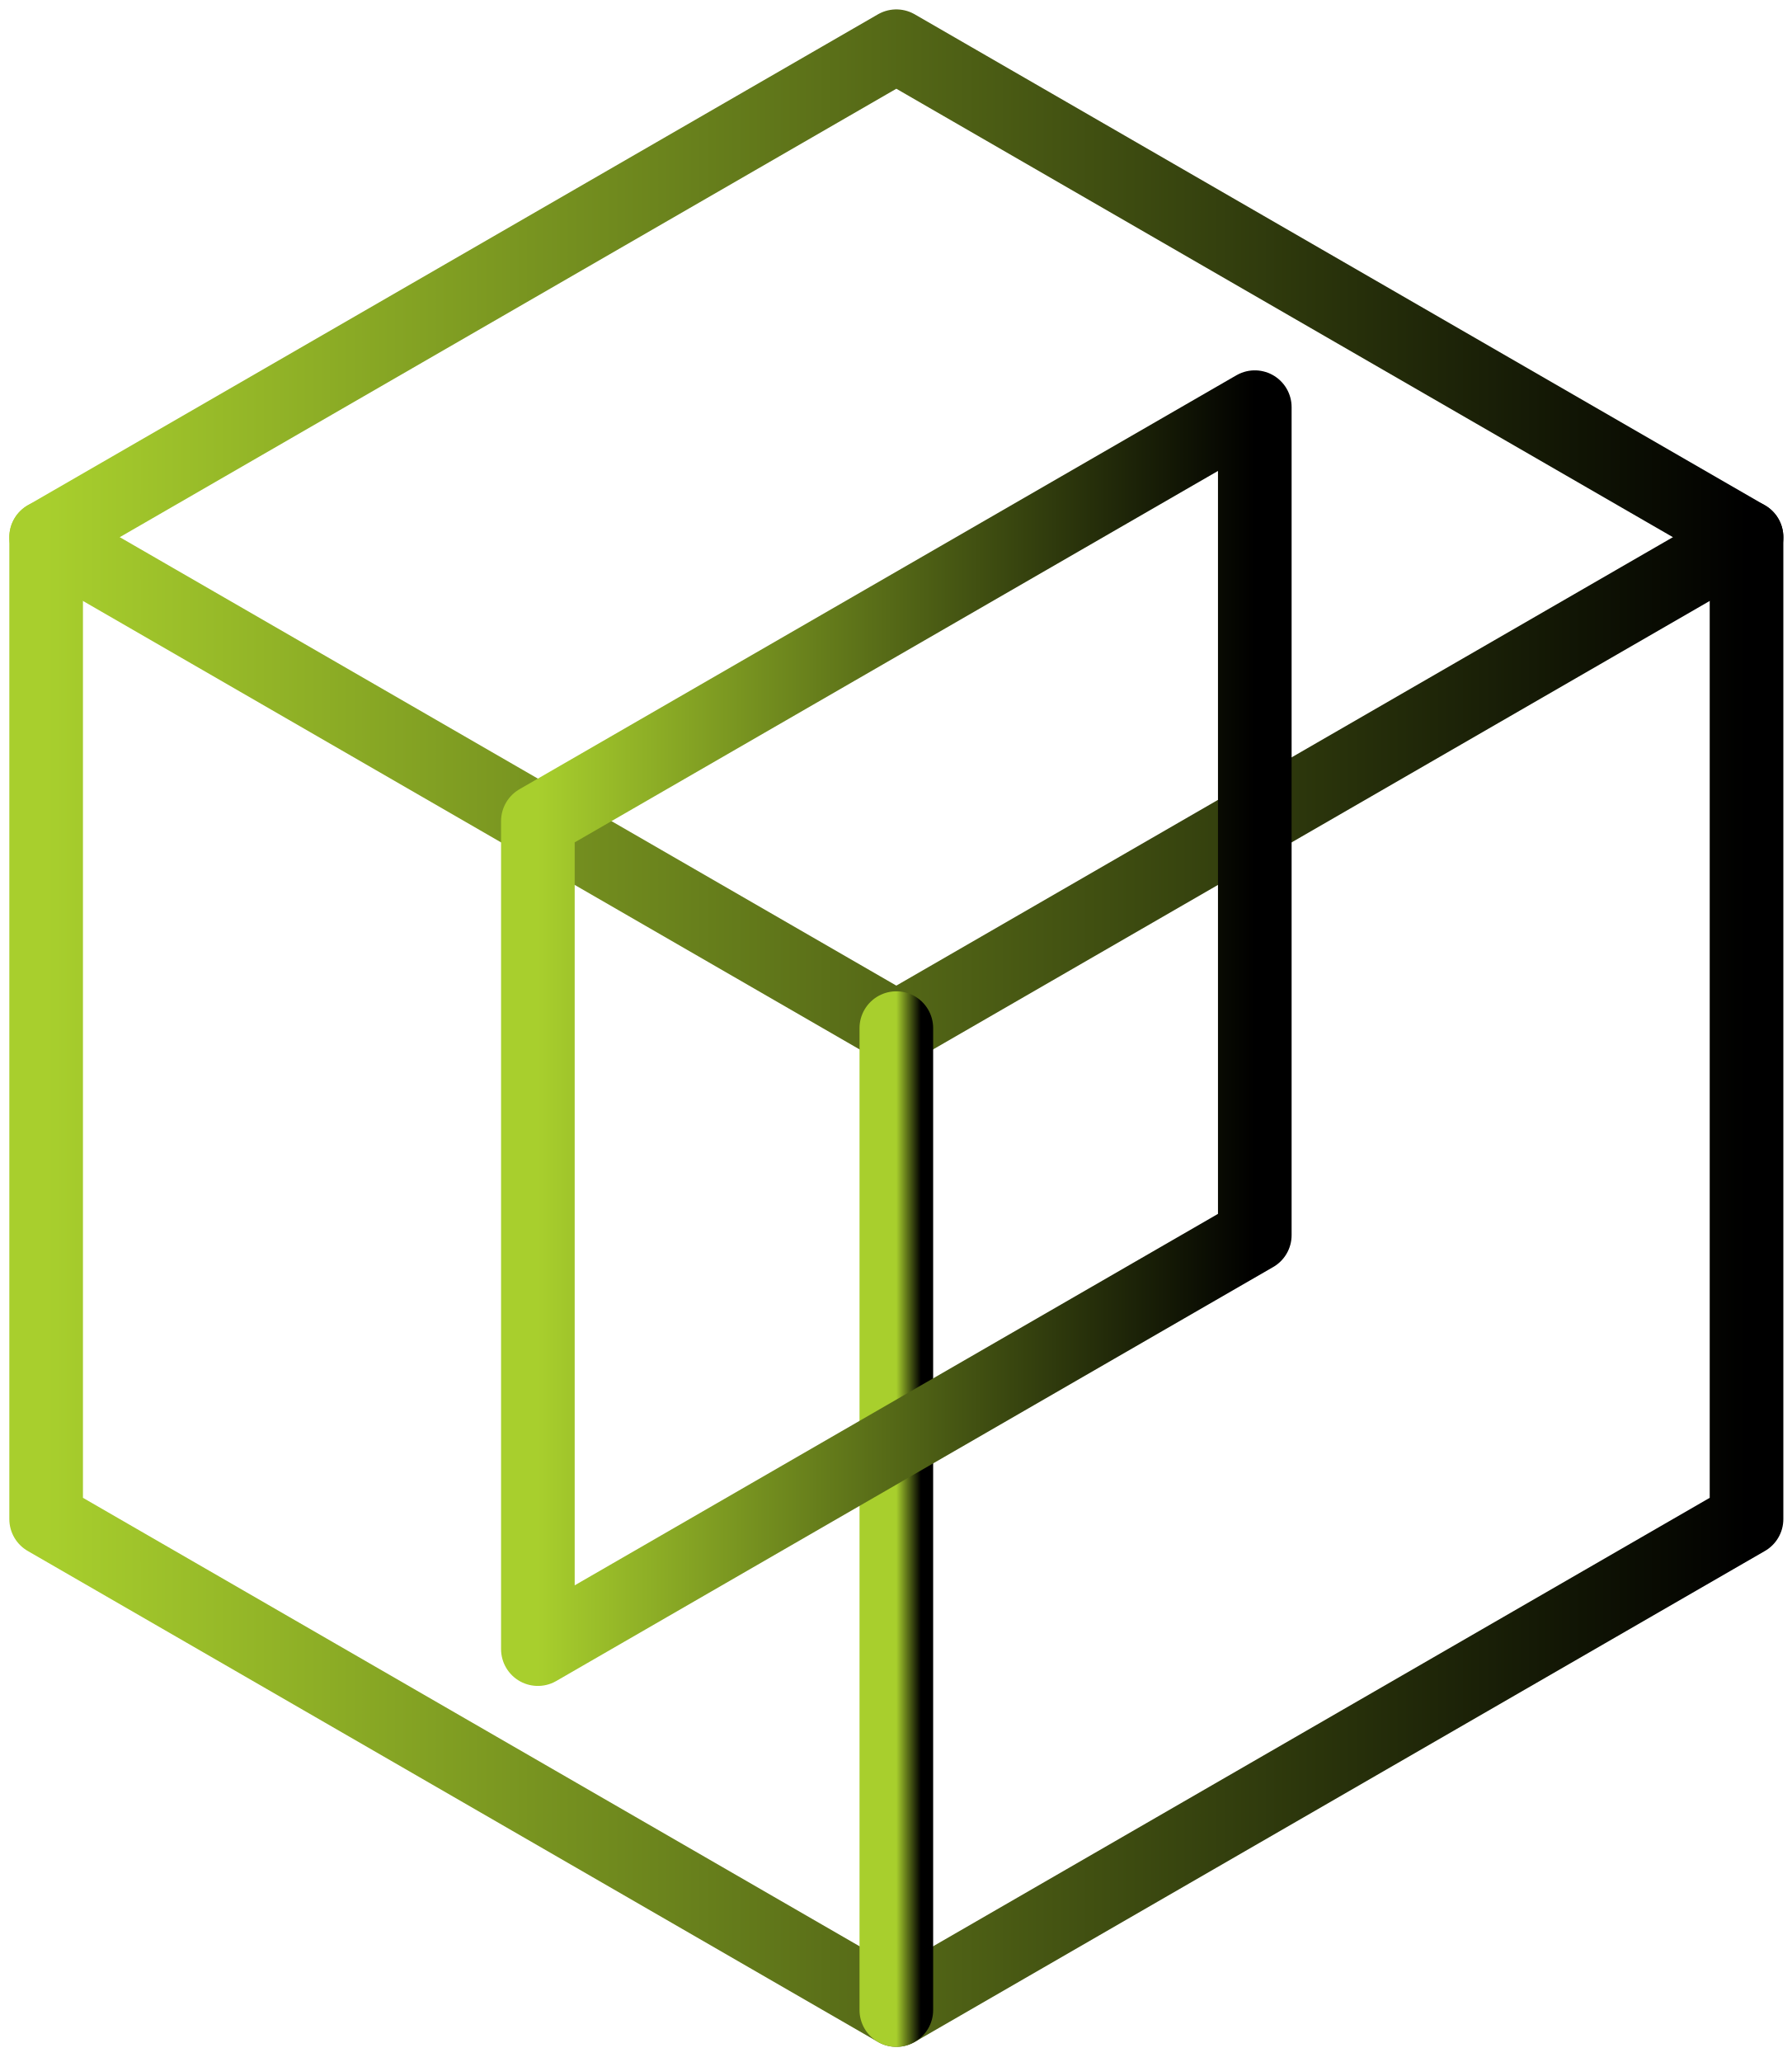
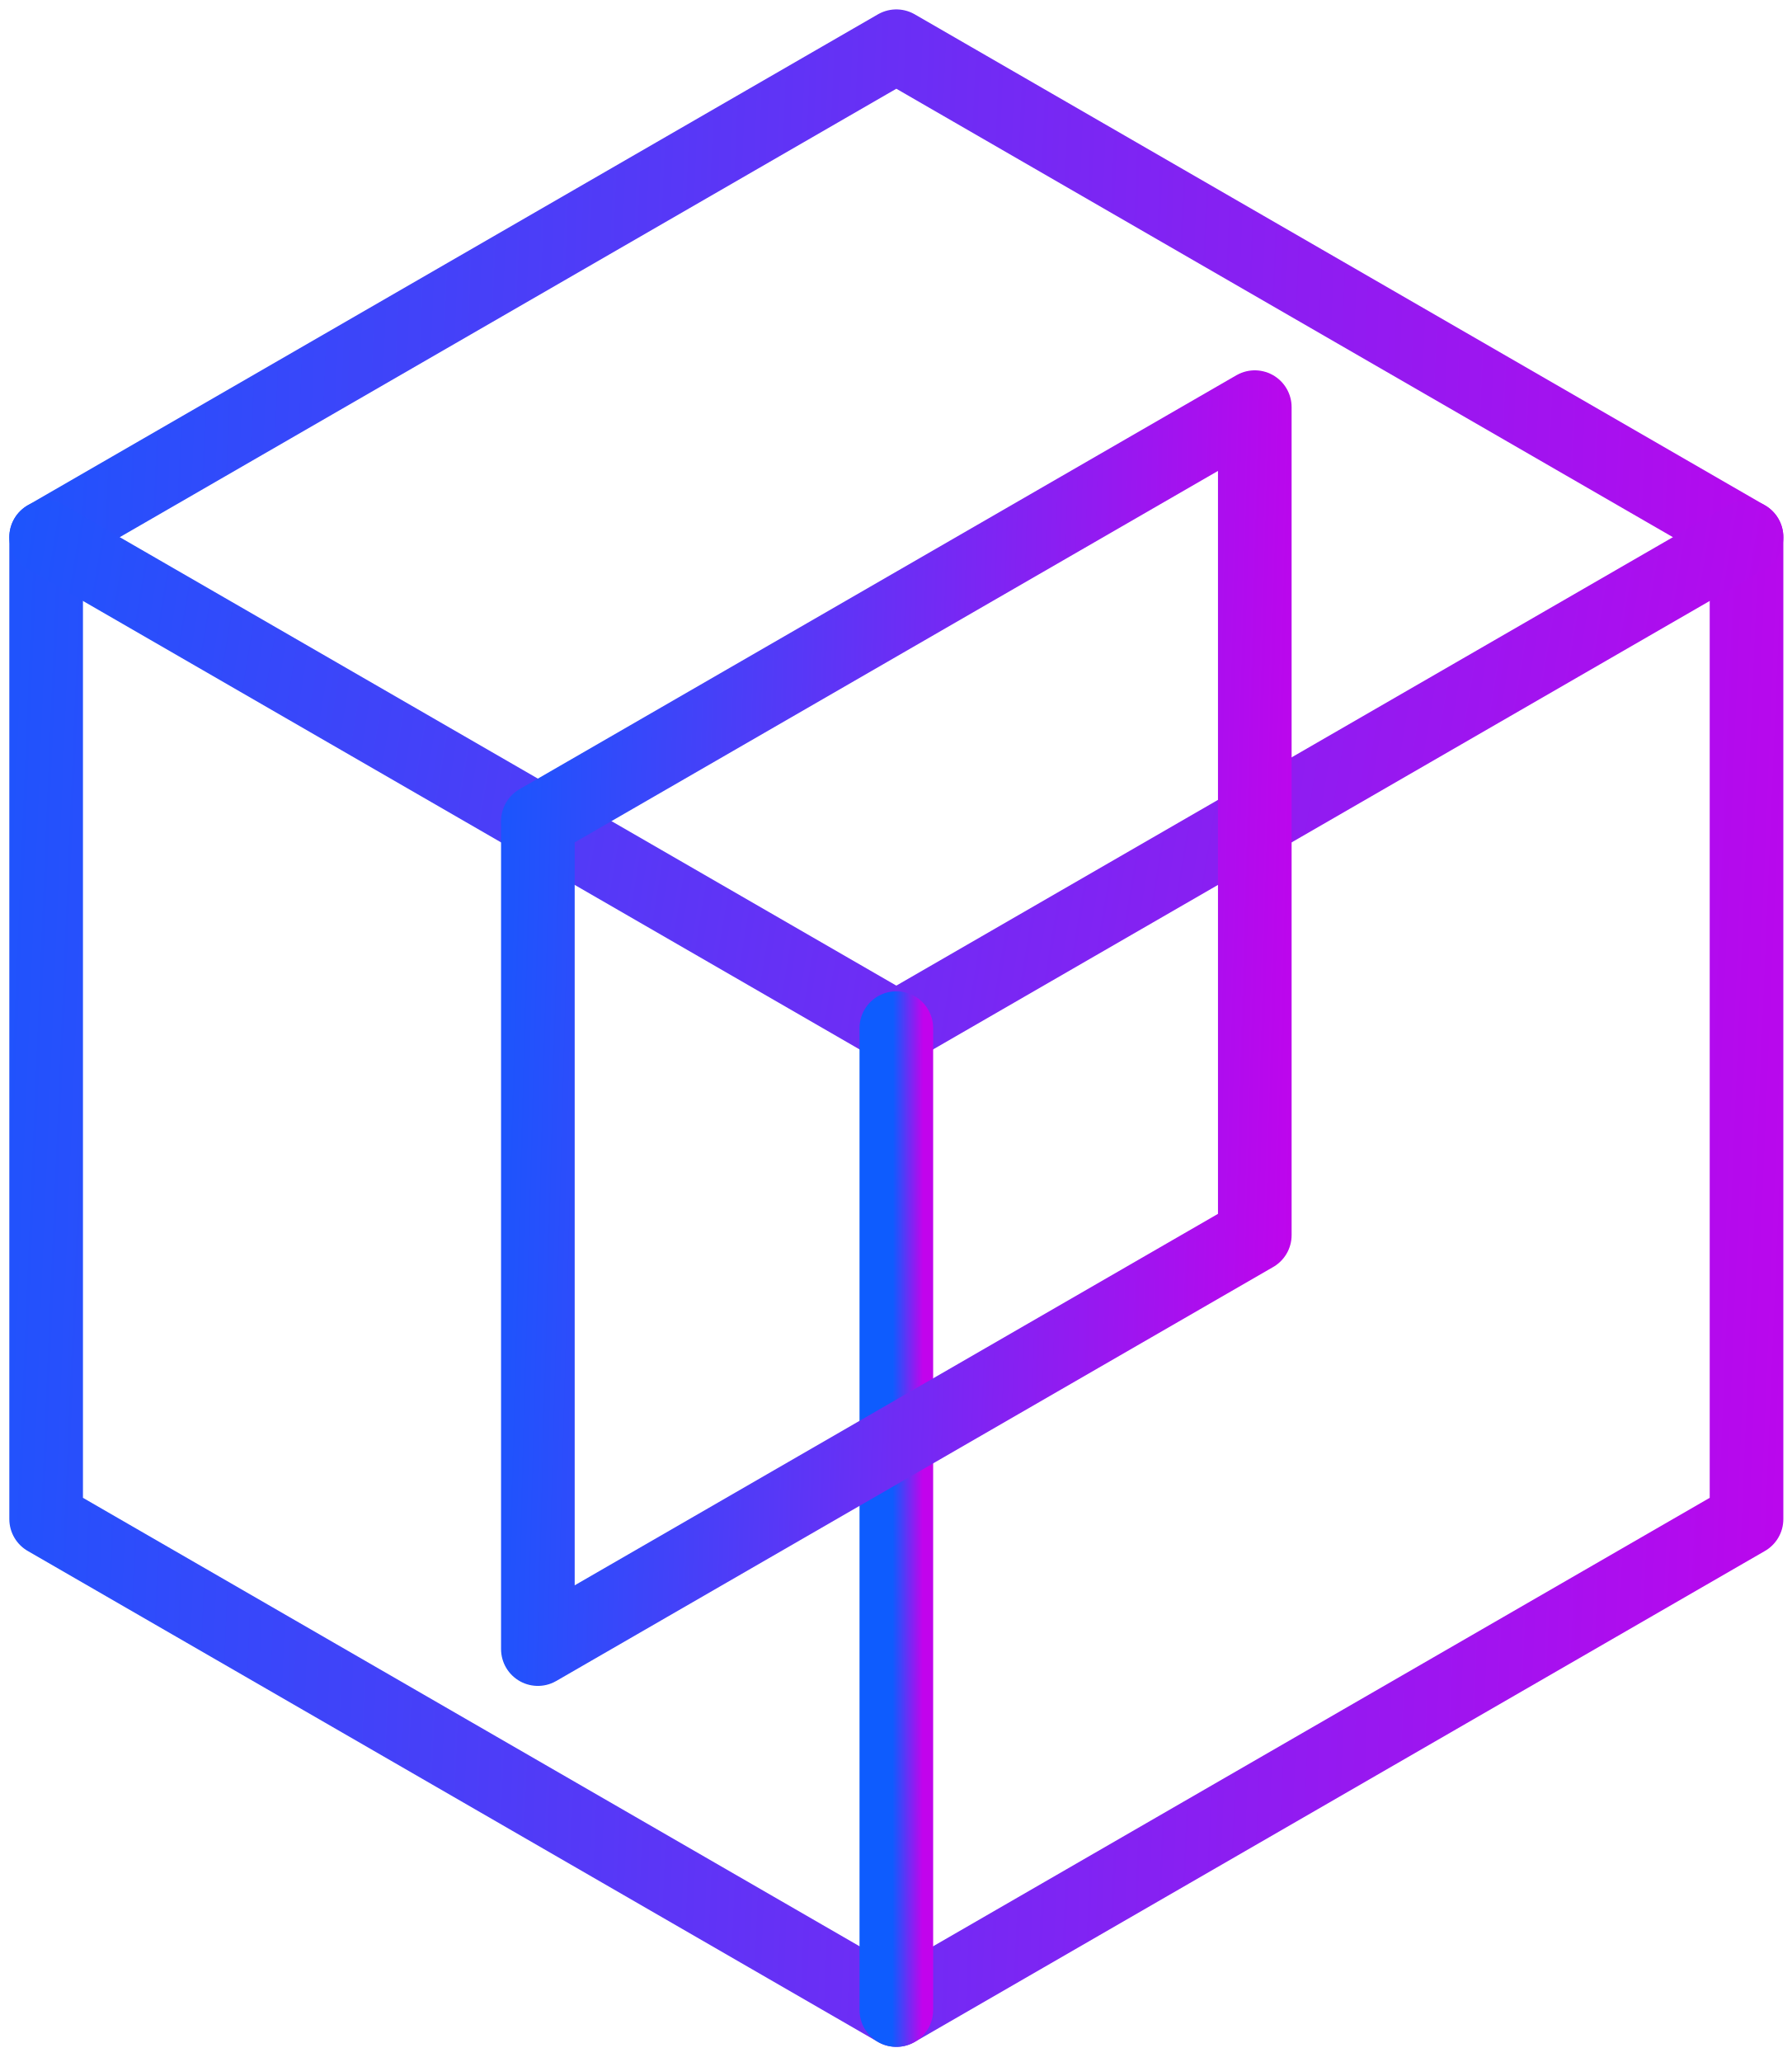
<svg xmlns="http://www.w3.org/2000/svg" width="73" height="84" viewBox="0 0 73 84" fill="none">
-   <path d="M71.16 21.883L36.52 1.883L1.88 21.883V61.883L36.52 81.883L71.16 61.883V21.883Z" stroke="url(#paint0_linear_54_6665)" stroke-width="3" stroke-linecap="round" stroke-linejoin="round" />
-   <path d="M1.88 21.883L36.52 41.883L71.16 21.883" stroke="url(#paint1_linear_54_6665)" stroke-width="3" stroke-linecap="round" stroke-linejoin="round" />
-   <path d="M36.52 81.883V41.883" stroke="url(#paint2_linear_54_6665)" stroke-width="3" stroke-linecap="round" stroke-linejoin="round" />
-   <path d="M51.125 16.587V50.316L21.915 67.18V33.45L51.125 16.587Z" stroke="url(#paint3_linear_54_6665)" stroke-width="3" stroke-linecap="round" stroke-linejoin="round" />
+   <path d="M71.16 21.883L36.52 1.883L1.88 21.883V61.883L36.52 81.883L71.16 61.883V21.883Z" stroke="url(#paint0_linear_216_317)" stroke-width="3" stroke-linecap="round" stroke-linejoin="round" />
+   <path d="M1.88 21.883L36.52 41.883L71.16 21.883" stroke="url(#paint1_linear_216_317)" stroke-width="3" stroke-linecap="round" stroke-linejoin="round" />
+   <path d="M36.52 81.883V41.883" stroke="url(#paint2_linear_216_317)" stroke-width="3" stroke-linecap="round" stroke-linejoin="round" />
+   <path d="M51.125 16.586V50.315L21.915 67.179V33.45L51.125 16.586Z" stroke="url(#paint3_linear_216_317)" stroke-width="3" stroke-linecap="round" stroke-linejoin="round" />
  <defs>
-     <linearGradient id="paint0_linear_54_6665" x1="1.88" y1="41.883" x2="71.16" y2="41.883" gradientUnits="userSpaceOnUse">
-       <stop stop-color="#A8CF2D" />
-       <stop offset="1" />
+     <linearGradient id="paint0_linear_216_317" x1="-8.573" y1="41.883" x2="76.942" y2="45.425" gradientUnits="userSpaceOnUse">
+       <stop stop-color="#0E5CFE" />
+       <stop offset="1" stop-color="#C203EC" />
    </linearGradient>
-     <linearGradient id="paint1_linear_54_6665" x1="1.88" y1="31.883" x2="71.16" y2="31.883" gradientUnits="userSpaceOnUse">
-       <stop stop-color="#A8CF2D" />
-       <stop offset="1" />
+     <linearGradient id="paint1_linear_216_317" x1="-8.573" y1="31.883" x2="74.8" y2="45.697" gradientUnits="userSpaceOnUse">
+       <stop stop-color="#0E5CFE" />
+       <stop offset="1" stop-color="#C203EC" />
    </linearGradient>
-     <linearGradient id="paint2_linear_54_6665" x1="36.52" y1="61.883" x2="37.52" y2="61.883" gradientUnits="userSpaceOnUse">
-       <stop stop-color="#A8CF2D" />
-       <stop offset="1" />
+     <linearGradient id="paint2_linear_216_317" x1="36.369" y1="61.883" x2="37.605" y2="61.884" gradientUnits="userSpaceOnUse">
+       <stop stop-color="#0E5CFE" />
+       <stop offset="1" stop-color="#C203EC" />
    </linearGradient>
-     <linearGradient id="paint3_linear_54_6665" x1="21.915" y1="41.883" x2="51.125" y2="41.883" gradientUnits="userSpaceOnUse">
-       <stop stop-color="#A8CF2D" />
-       <stop offset="1" />
+     <linearGradient id="paint3_linear_216_317" x1="17.508" y1="41.882" x2="53.598" y2="42.879" gradientUnits="userSpaceOnUse">
+       <stop stop-color="#0E5CFE" />
+       <stop offset="1" stop-color="#C203EC" />
    </linearGradient>
  </defs>
</svg>
